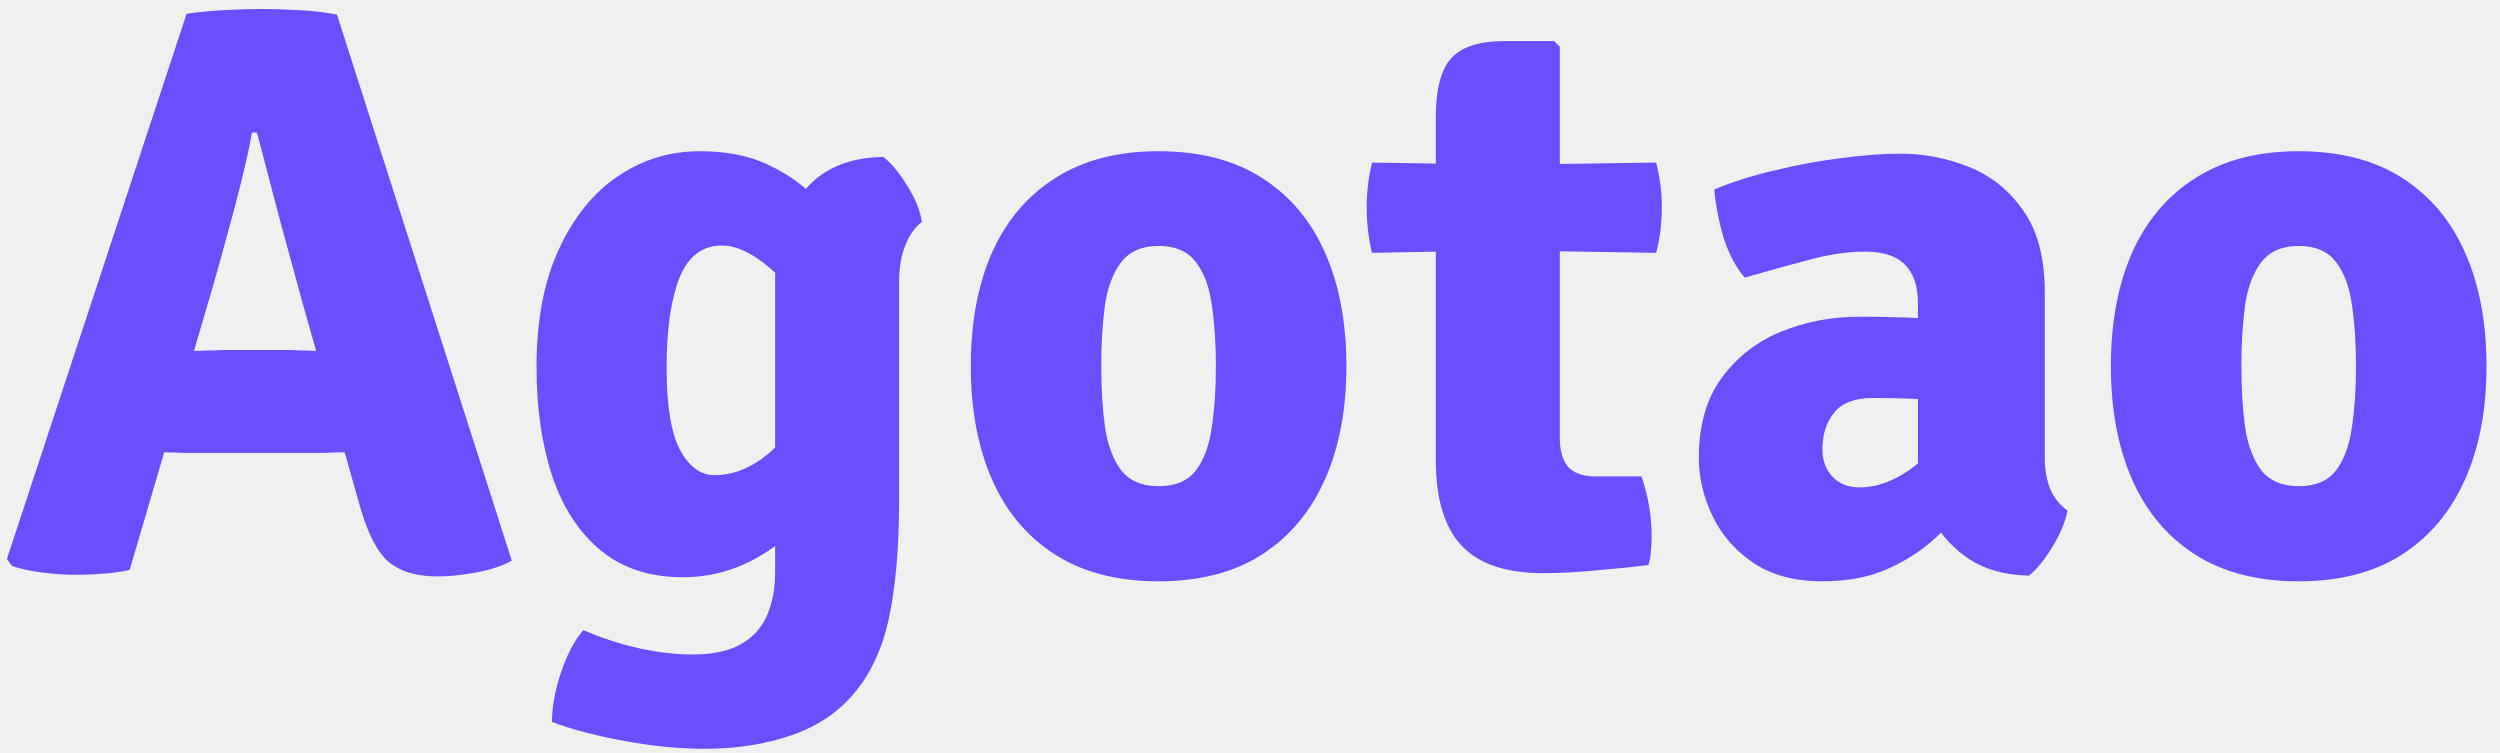
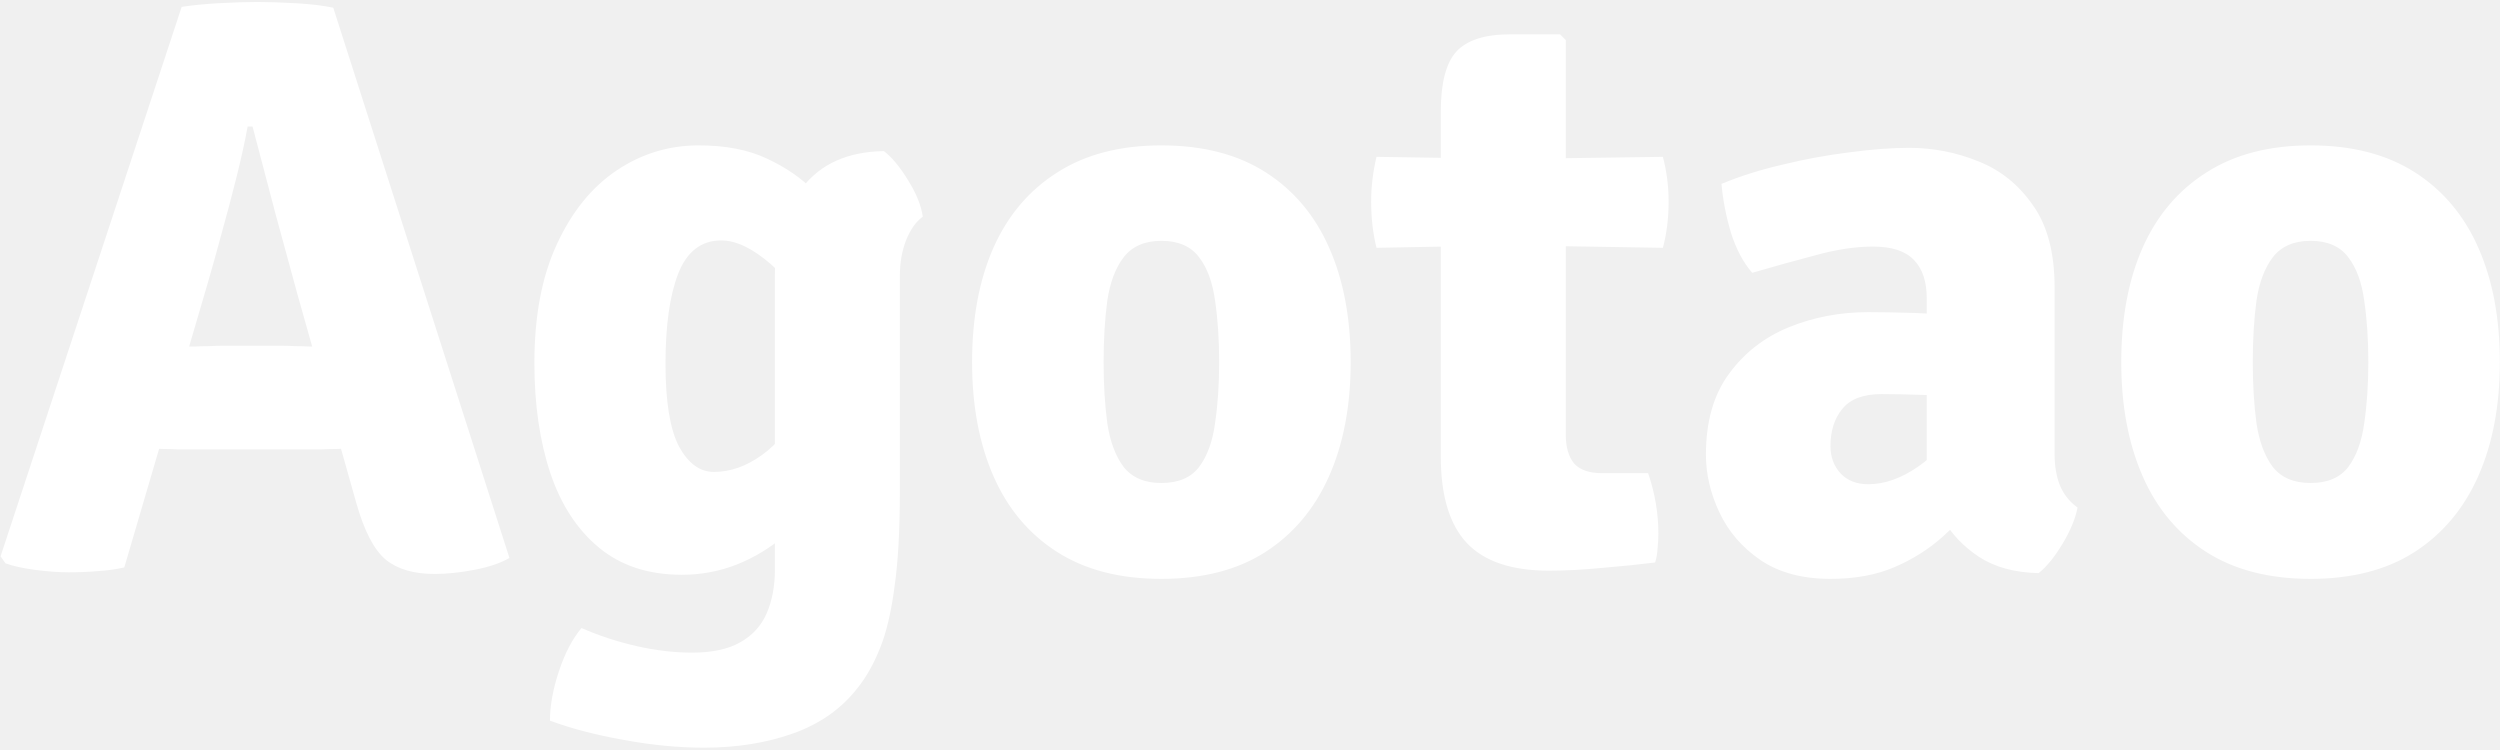
- <svg xmlns="http://www.w3.org/2000/svg" width="123" height="37" viewBox="0 0 123 37" fill="none">
-   <path d="M9.18 0.68C9.687 0.6 10.293 0.54 11 0.5C11.72 0.46 12.347 0.44 12.88 0.44C13.387 0.44 14 0.46 14.72 0.5C15.453 0.54 16.073 0.613 16.58 0.72L25.18 27.58C24.74 27.833 24.167 28.027 23.46 28.16C22.767 28.293 22.12 28.36 21.52 28.36C20.507 28.36 19.713 28.127 19.14 27.66C18.567 27.18 18.087 26.253 17.7 24.88L14.84 14.74C14.533 13.62 14.173 12.3 13.76 10.78C13.36 9.26 12.987 7.84 12.64 6.52H12.4C12.267 7.253 12.087 8.073 11.86 8.98C11.633 9.887 11.393 10.793 11.14 11.7C10.9 12.593 10.673 13.407 10.46 14.14L6.38 28.04C5.98 28.133 5.553 28.193 5.1 28.22C4.647 28.26 4.167 28.28 3.66 28.28C3.18 28.28 2.633 28.24 2.02 28.16C1.42 28.08 0.94 27.973 0.58 27.84L0.34 27.5L9.18 0.68ZM9.66 22.28C9.473 22.28 9.253 22.28 9 22.28C8.76 22.267 8.52 22.26 8.28 22.26C8.04 22.247 7.82 22.24 7.62 22.24H4.26L6.2 17.26H9.16C9.347 17.26 9.56 17.26 9.8 17.26C10.04 17.247 10.28 17.24 10.52 17.24C10.76 17.227 10.973 17.22 11.16 17.22H14.08C14.28 17.22 14.493 17.227 14.72 17.24C14.96 17.24 15.2 17.247 15.44 17.26C15.693 17.26 15.913 17.26 16.1 17.26H19.16L20.78 22.24H17.4C17.213 22.24 16.993 22.247 16.74 22.26C16.5 22.26 16.253 22.267 16 22.28C15.76 22.28 15.547 22.28 15.36 22.28H9.66ZM45.357 10.92C45.024 11.16 44.751 11.547 44.537 12.08C44.337 12.6 44.237 13.173 44.237 13.8V24.36C44.237 26.227 44.151 27.767 43.977 28.98C43.817 30.207 43.584 31.2 43.277 31.96C42.971 32.733 42.604 33.387 42.177 33.92C41.391 34.933 40.344 35.673 39.037 36.14C37.73 36.607 36.277 36.84 34.677 36.84C33.424 36.84 32.117 36.713 30.757 36.46C29.397 36.22 28.197 35.907 27.157 35.52C27.157 34.787 27.304 33.98 27.597 33.1C27.89 32.22 28.257 31.52 28.697 31C29.55 31.373 30.444 31.667 31.377 31.88C32.31 32.093 33.217 32.2 34.097 32.2C35.071 32.2 35.85 32.033 36.437 31.7C37.037 31.367 37.471 30.893 37.737 30.28C38.004 29.667 38.137 28.953 38.137 28.14V13.72C38.137 12.053 38.584 10.647 39.477 9.5C40.37 8.34 41.697 7.747 43.457 7.72C43.844 8.013 44.237 8.487 44.637 9.14C45.037 9.78 45.277 10.373 45.357 10.92ZM26.397 18.06C26.397 15.767 26.764 13.833 27.497 12.26C28.23 10.673 29.204 9.473 30.417 8.66C31.631 7.847 32.964 7.44 34.417 7.44C35.724 7.44 36.831 7.653 37.737 8.08C38.657 8.507 39.417 9.027 40.017 9.64C40.63 10.253 41.104 10.853 41.437 11.44L40.417 16.54C39.644 15.087 38.81 13.98 37.917 13.22C37.037 12.46 36.237 12.08 35.517 12.08C34.544 12.08 33.844 12.62 33.417 13.7C33.004 14.767 32.797 16.233 32.797 18.1C32.797 19.953 33.017 21.3 33.457 22.14C33.91 22.967 34.477 23.38 35.157 23.38C35.957 23.38 36.737 23.107 37.497 22.56C38.27 22.013 38.917 21.2 39.437 20.12L40.317 24.46C39.877 25.207 39.31 25.88 38.617 26.48C37.924 27.08 37.144 27.553 36.277 27.9C35.424 28.233 34.531 28.4 33.597 28.4C31.971 28.4 30.624 27.96 29.557 27.08C28.491 26.2 27.697 24.987 27.177 23.44C26.657 21.88 26.397 20.087 26.397 18.06ZM66.243 18.02C66.243 20.153 65.889 22.013 65.183 23.6C64.476 25.187 63.436 26.42 62.062 27.3C60.703 28.167 59.016 28.6 57.002 28.6C54.976 28.6 53.276 28.16 51.903 27.28C50.529 26.4 49.496 25.167 48.803 23.58C48.109 21.993 47.763 20.14 47.763 18.02C47.763 15.873 48.109 14.013 48.803 12.44C49.509 10.853 50.549 9.627 51.922 8.76C53.296 7.88 54.989 7.44 57.002 7.44C59.029 7.44 60.729 7.88 62.102 8.76C63.476 9.64 64.509 10.873 65.203 12.46C65.896 14.033 66.243 15.887 66.243 18.02ZM54.182 18.02C54.182 19.113 54.242 20.107 54.362 21C54.496 21.893 54.763 22.607 55.163 23.14C55.576 23.66 56.189 23.92 57.002 23.92C57.829 23.92 58.443 23.66 58.843 23.14C59.242 22.607 59.502 21.893 59.623 21C59.756 20.107 59.822 19.113 59.822 18.02C59.822 16.913 59.756 15.913 59.623 15.02C59.502 14.127 59.242 13.42 58.843 12.9C58.443 12.367 57.829 12.1 57.002 12.1C56.189 12.1 55.576 12.367 55.163 12.9C54.763 13.42 54.496 14.127 54.362 15.02C54.242 15.913 54.182 16.913 54.182 18.02ZM70.642 5.78C70.642 4.393 70.895 3.42 71.402 2.86C71.922 2.3 72.795 2.02 74.022 2.02H76.462L76.742 2.3V21.56C76.742 22.16 76.875 22.627 77.142 22.96C77.422 23.28 77.882 23.44 78.522 23.44H80.762C81.095 24.413 81.262 25.4 81.262 26.4C81.262 26.627 81.249 26.867 81.222 27.12C81.209 27.373 81.168 27.6 81.102 27.8C80.368 27.893 79.522 27.98 78.562 28.06C77.602 28.153 76.722 28.2 75.922 28.2C74.109 28.2 72.775 27.753 71.922 26.86C71.069 25.953 70.642 24.547 70.642 22.64V5.78ZM81.482 8C81.668 8.707 81.762 9.433 81.762 10.18C81.762 10.993 81.668 11.747 81.482 12.44L74.022 12.32L67.502 12.44C67.329 11.733 67.242 10.98 67.242 10.18C67.242 9.46 67.329 8.733 67.502 8L74.202 8.1L81.482 8ZM83.583 22.54C83.583 20.927 83.956 19.613 84.703 18.6C85.45 17.573 86.423 16.813 87.623 16.32C88.836 15.827 90.129 15.58 91.503 15.58C92.103 15.58 92.856 15.593 93.763 15.62C94.683 15.647 95.51 15.733 96.243 15.88V19.84C95.669 19.707 94.976 19.633 94.163 19.62C93.363 19.593 92.696 19.58 92.163 19.58C91.269 19.58 90.629 19.82 90.243 20.3C89.856 20.767 89.663 21.373 89.663 22.12C89.663 22.653 89.829 23.1 90.163 23.46C90.496 23.807 90.943 23.98 91.503 23.98C92.303 23.98 93.116 23.693 93.943 23.12C94.769 22.547 95.469 21.76 96.043 20.76L96.923 24.72C96.403 25.333 95.809 25.94 95.143 26.54C94.476 27.14 93.696 27.633 92.803 28.02C91.909 28.407 90.863 28.6 89.663 28.6C88.29 28.6 87.15 28.293 86.243 27.68C85.35 27.067 84.683 26.293 84.243 25.36C83.803 24.427 83.583 23.487 83.583 22.54ZM101.723 25.12C101.616 25.667 101.369 26.26 100.983 26.9C100.596 27.54 100.209 28.013 99.823 28.32C98.65 28.293 97.676 28.027 96.903 27.52C96.143 27.013 95.556 26.393 95.143 25.66C94.743 24.913 94.483 24.187 94.363 23.48V14.92C94.363 14.08 94.15 13.447 93.723 13.02C93.309 12.593 92.65 12.38 91.743 12.38C90.889 12.38 89.956 12.52 88.943 12.8C87.93 13.067 86.896 13.353 85.843 13.66C85.403 13.153 85.056 12.5 84.803 11.7C84.563 10.887 84.409 10.093 84.343 9.32C85.236 8.947 86.23 8.633 87.323 8.38C88.416 8.113 89.503 7.913 90.583 7.78C91.676 7.633 92.65 7.56 93.503 7.56C94.676 7.56 95.803 7.78 96.883 8.22C97.963 8.647 98.85 9.36 99.543 10.36C100.249 11.347 100.603 12.687 100.603 14.38V22.52C100.603 23.093 100.689 23.6 100.863 24.04C101.049 24.48 101.336 24.84 101.723 25.12ZM122.336 18.02C122.336 20.153 121.983 22.013 121.276 23.6C120.57 25.187 119.53 26.42 118.156 27.3C116.796 28.167 115.11 28.6 113.096 28.6C111.07 28.6 109.37 28.16 107.996 27.28C106.623 26.4 105.59 25.167 104.896 23.58C104.203 21.993 103.856 20.14 103.856 18.02C103.856 15.873 104.203 14.013 104.896 12.44C105.603 10.853 106.643 9.627 108.016 8.76C109.39 7.88 111.083 7.44 113.096 7.44C115.123 7.44 116.823 7.88 118.196 8.76C119.57 9.64 120.603 10.873 121.296 12.46C121.99 14.033 122.336 15.887 122.336 18.02ZM110.276 18.02C110.276 19.113 110.336 20.107 110.456 21C110.59 21.893 110.856 22.607 111.256 23.14C111.67 23.66 112.283 23.92 113.096 23.92C113.923 23.92 114.536 23.66 114.936 23.14C115.336 22.607 115.596 21.893 115.716 21C115.85 20.107 115.916 19.113 115.916 18.02C115.916 16.913 115.85 15.913 115.716 15.02C115.596 14.127 115.336 13.42 114.936 12.9C114.536 12.367 113.923 12.1 113.096 12.1C112.283 12.1 111.67 12.367 111.256 12.9C110.856 13.42 110.59 14.127 110.456 15.02C110.336 15.913 110.276 16.913 110.276 18.02Z" fill="#694FFF" />
+ <svg xmlns="http://www.w3.org/2000/svg" width="781" height="234" viewBox="0 0 781 234" fill="none">
+   <path d="M56.752 2.152C59.995 1.64 63.877 1.256 68.4 1C73.008 0.744 77.019 0.616 80.432 0.616C83.675 0.616 87.6 0.744 92.208 1C96.901 1.256 100.869 1.725 104.112 2.408L159.152 174.312C156.336 175.933 152.667 177.171 148.144 178.024C143.707 178.877 139.568 179.304 135.728 179.304C129.243 179.304 124.165 177.811 120.496 174.824C116.827 171.752 113.755 165.821 111.28 157.032L92.976 92.136C91.013 84.968 88.709 76.52 86.064 66.792C83.504 57.064 81.115 47.976 78.896 39.528H77.36C76.507 44.221 75.355 49.469 73.904 55.272C72.453 61.075 70.917 66.877 69.296 72.68C67.76 78.397 66.309 83.603 64.944 88.296L38.832 177.256C36.272 177.853 33.541 178.237 30.64 178.408C27.739 178.664 24.667 178.792 21.424 178.792C18.352 178.792 14.853 178.536 10.928 178.024C7.088 177.512 4.016 176.829 1.712 175.976L0.176 173.8L56.752 2.152ZM59.824 140.392C58.629 140.392 57.221 140.392 55.6 140.392C54.064 140.307 52.528 140.264 50.992 140.264C49.456 140.179 48.048 140.136 46.768 140.136H25.264L37.68 108.264H56.624C57.819 108.264 59.184 108.264 60.72 108.264C62.256 108.179 63.792 108.136 65.328 108.136C66.864 108.051 68.229 108.008 69.424 108.008H88.112C89.392 108.008 90.757 108.051 92.208 108.136C93.744 108.136 95.28 108.179 96.816 108.264C98.437 108.264 99.845 108.264 101.04 108.264H120.624L130.992 140.136H109.36C108.165 140.136 106.757 140.179 105.136 140.264C103.6 140.264 102.021 140.307 100.4 140.392C98.864 140.392 97.499 140.392 96.304 140.392H59.824ZM288.286 67.688C286.153 69.224 284.403 71.699 283.038 75.112C281.758 78.44 281.118 82.109 281.118 86.12V153.704C281.118 165.651 280.563 175.507 279.454 183.272C278.43 191.123 276.937 197.48 274.974 202.344C273.011 207.293 270.665 211.475 267.934 214.888C262.899 221.373 256.201 226.109 247.838 229.096C239.475 232.083 230.174 233.576 219.934 233.576C211.913 233.576 203.55 232.765 194.846 231.144C186.142 229.608 178.462 227.603 171.806 225.128C171.806 220.435 172.745 215.272 174.622 209.64C176.499 204.008 178.846 199.528 181.662 196.2C187.123 198.589 192.841 200.467 198.814 201.832C204.787 203.197 210.59 203.88 216.222 203.88C222.451 203.88 227.443 202.813 231.198 200.68C235.038 198.547 237.811 195.517 239.518 191.592C241.225 187.667 242.078 183.101 242.078 177.896V85.608C242.078 74.941 244.937 65.939 250.654 58.6C256.371 51.176 264.862 47.379 276.126 47.208C278.601 49.085 281.118 52.115 283.678 56.296C286.238 60.392 287.774 64.189 288.286 67.688ZM166.942 113.384C166.942 98.707 169.289 86.333 173.982 76.264C178.675 66.109 184.905 58.429 192.67 53.224C200.435 48.019 208.969 45.416 218.27 45.416C226.633 45.416 233.715 46.781 239.518 49.512C245.406 52.243 250.27 55.571 254.11 59.496C258.035 63.421 261.065 67.261 263.198 71.016L256.67 103.656C251.721 94.355 246.387 87.272 240.67 82.408C235.038 77.544 229.918 75.112 225.31 75.112C219.081 75.112 214.601 78.568 211.87 85.48C209.225 92.307 207.902 101.693 207.902 113.64C207.902 125.501 209.31 134.12 212.126 139.496C215.027 144.787 218.654 147.432 223.006 147.432C228.126 147.432 233.118 145.683 237.982 142.184C242.931 138.685 247.07 133.48 250.398 126.568L256.03 154.344C253.214 159.123 249.587 163.432 245.15 167.272C240.713 171.112 235.721 174.141 230.174 176.36C224.713 178.493 218.995 179.56 213.022 179.56C202.611 179.56 193.993 176.744 187.166 171.112C180.339 165.48 175.262 157.715 171.934 147.816C168.606 137.832 166.942 126.355 166.942 113.384ZM421.952 113.128C421.952 126.781 419.691 138.685 415.168 148.84C410.645 158.995 403.989 166.888 395.2 172.52C386.496 178.067 375.701 180.84 362.816 180.84C349.845 180.84 338.965 178.024 330.176 172.392C321.387 166.76 314.773 158.867 310.336 148.712C305.899 138.557 303.68 126.696 303.68 113.128C303.68 99.389 305.899 87.485 310.336 77.416C314.859 67.261 321.515 59.411 330.304 53.864C339.093 48.232 349.931 45.416 362.816 45.416C375.787 45.416 386.667 48.232 395.456 53.864C404.245 59.496 410.859 67.389 415.296 77.544C419.733 87.613 421.952 99.475 421.952 113.128ZM344.768 113.128C344.768 120.125 345.152 126.483 345.92 132.2C346.773 137.917 348.48 142.483 351.04 145.896C353.685 149.224 357.611 150.888 362.816 150.888C368.107 150.888 372.032 149.224 374.592 145.896C377.152 142.483 378.816 137.917 379.584 132.2C380.437 126.483 380.864 120.125 380.864 113.128C380.864 106.045 380.437 99.645 379.584 93.928C378.816 88.211 377.152 83.688 374.592 80.36C372.032 76.947 368.107 75.24 362.816 75.24C357.611 75.24 353.685 76.947 351.04 80.36C348.48 83.688 346.773 88.211 345.92 93.928C345.152 99.645 344.768 106.045 344.768 113.128ZM450.108 34.792C450.108 25.917 451.729 19.688 454.972 16.104C458.3 12.52 463.889 10.728 471.74 10.728H487.356L489.148 12.52V135.784C489.148 139.624 490.001 142.611 491.708 144.744C493.5 146.792 496.444 147.816 500.54 147.816H514.876C517.009 154.045 518.076 160.36 518.076 166.76C518.076 168.211 517.991 169.747 517.82 171.368C517.735 172.989 517.479 174.44 517.052 175.72C512.359 176.317 506.94 176.872 500.796 177.384C494.652 177.981 489.02 178.28 483.9 178.28C472.295 178.28 463.761 175.421 458.3 169.704C452.839 163.901 450.108 154.899 450.108 142.696V34.792ZM519.484 49C520.679 53.523 521.276 58.173 521.276 62.952C521.276 68.157 520.679 72.979 519.484 77.416L471.74 76.648L430.012 77.416C428.903 72.893 428.348 68.072 428.348 62.952C428.348 58.344 428.903 53.693 430.012 49L472.892 49.64L519.484 49ZM532.93 142.056C532.93 131.731 535.319 123.325 540.098 116.84C544.877 110.269 551.106 105.405 558.786 102.248C566.551 99.091 574.829 97.512 583.618 97.512C587.458 97.512 592.279 97.597 598.082 97.768C603.97 97.939 609.261 98.493 613.954 99.432V124.776C610.285 123.923 605.847 123.453 600.642 123.368C595.522 123.197 591.255 123.112 587.842 123.112C582.125 123.112 578.029 124.648 575.554 127.72C573.079 130.707 571.842 134.589 571.842 139.368C571.842 142.781 572.909 145.64 575.042 147.944C577.175 150.163 580.034 151.272 583.618 151.272C588.738 151.272 593.943 149.437 599.234 145.768C604.525 142.099 609.005 137.064 612.674 130.664L618.306 156.008C614.978 159.933 611.181 163.816 606.914 167.656C602.647 171.496 597.655 174.653 591.938 177.128C586.221 179.603 579.522 180.84 571.842 180.84C563.053 180.84 555.757 178.877 549.954 174.952C544.237 171.027 539.97 166.077 537.154 160.104C534.338 154.131 532.93 148.115 532.93 142.056ZM649.026 158.568C648.343 162.067 646.765 165.864 644.29 169.96C641.815 174.056 639.341 177.085 636.866 179.048C629.357 178.877 623.127 177.171 618.178 173.928C613.314 170.685 609.559 166.717 606.914 162.024C604.354 157.245 602.69 152.595 601.922 148.072V93.288C601.922 87.912 600.557 83.859 597.826 81.128C595.181 78.397 590.957 77.032 585.154 77.032C579.693 77.032 573.719 77.928 567.234 79.72C560.749 81.427 554.135 83.261 547.394 85.224C544.578 81.981 542.359 77.8 540.738 72.68C539.202 67.475 538.221 62.397 537.794 57.448C543.511 55.059 549.869 53.053 556.866 51.432C563.863 49.725 570.818 48.445 577.73 47.592C584.727 46.653 590.957 46.184 596.418 46.184C603.927 46.184 611.138 47.592 618.05 50.408C624.962 53.139 630.637 57.704 635.074 64.104C639.597 70.419 641.858 78.995 641.858 89.832V141.928C641.858 145.597 642.413 148.84 643.522 151.656C644.717 154.472 646.551 156.776 649.026 158.568ZM780.952 113.128C780.952 126.781 778.691 138.685 774.168 148.84C769.645 158.995 762.989 166.888 754.2 172.52C745.496 178.067 734.701 180.84 721.816 180.84C708.845 180.84 697.965 178.024 689.176 172.392C680.387 166.76 673.773 158.867 669.336 148.712C664.899 138.557 662.68 126.696 662.68 113.128C662.68 99.389 664.899 87.485 669.336 77.416C673.859 67.261 680.515 59.411 689.304 53.864C698.093 48.232 708.931 45.416 721.816 45.416C734.787 45.416 745.667 48.232 754.456 53.864C763.245 59.496 769.859 67.389 774.296 77.544C778.733 87.613 780.952 99.475 780.952 113.128ZM703.768 113.128C703.768 120.125 704.152 126.483 704.92 132.2C705.773 137.917 707.48 142.483 710.04 145.896C712.685 149.224 716.611 150.888 721.816 150.888C727.107 150.888 731.032 149.224 733.592 145.896C736.152 142.483 737.816 137.917 738.584 132.2C739.437 126.483 739.864 120.125 739.864 113.128C739.864 106.045 739.437 99.645 738.584 93.928C737.816 88.211 736.152 83.688 733.592 80.36C731.032 76.947 727.107 75.24 721.816 75.24C716.611 75.24 712.685 76.947 710.04 80.36C707.48 83.688 705.773 88.211 704.92 93.928C704.152 99.645 703.768 106.045 703.768 113.128Z" fill="white" />
</svg>
